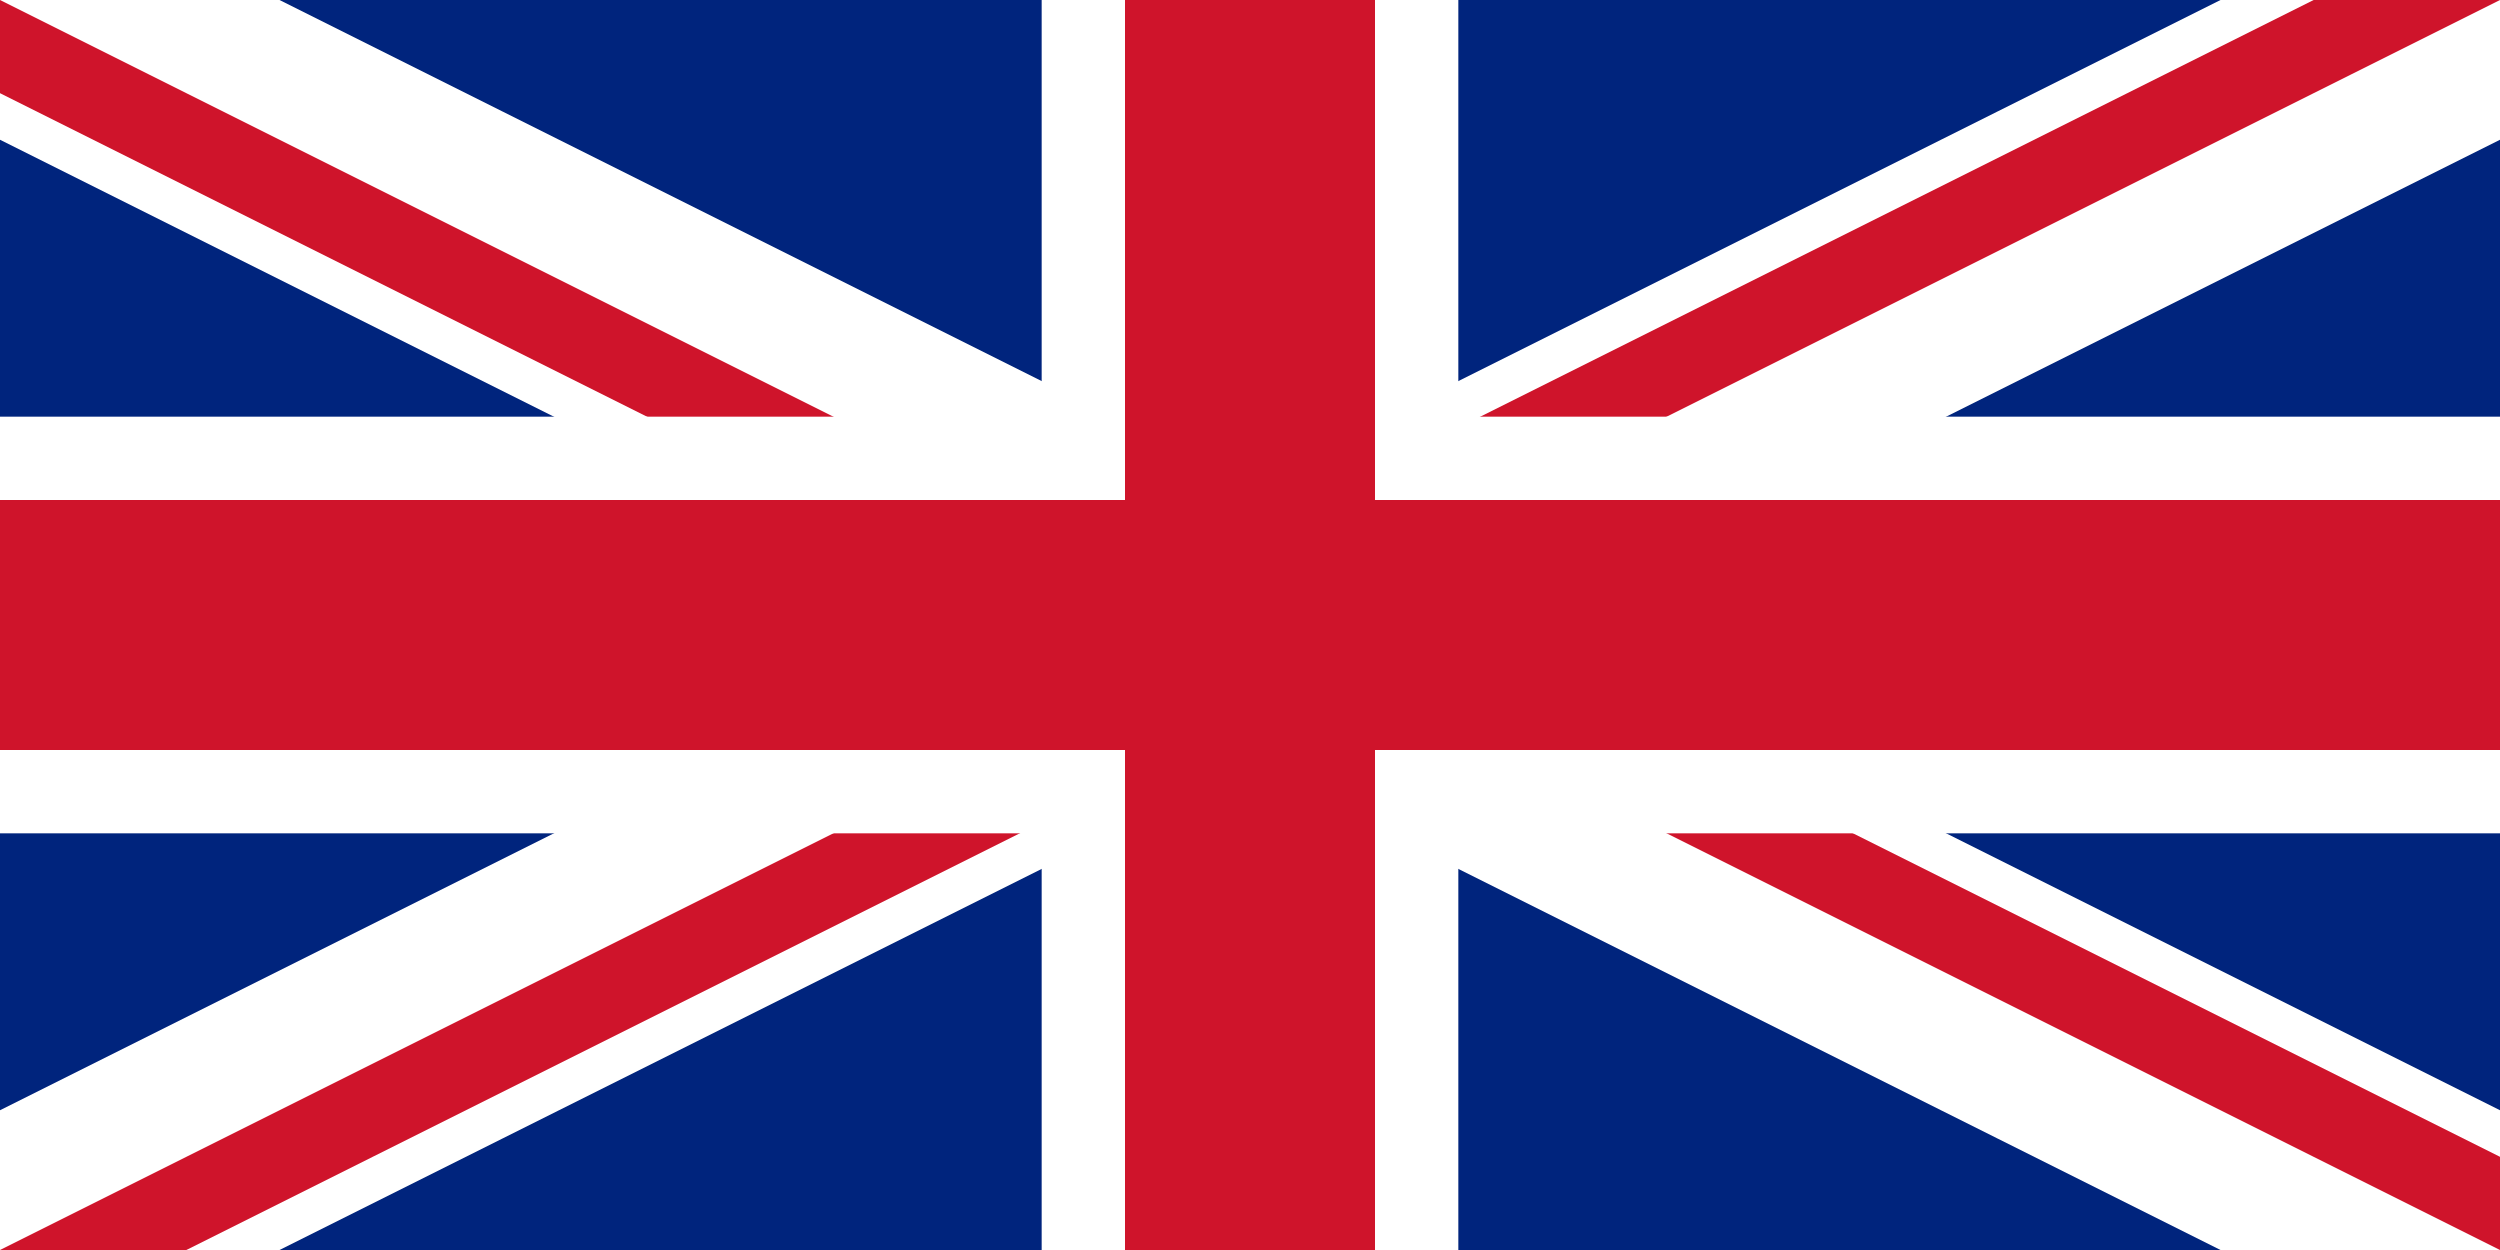
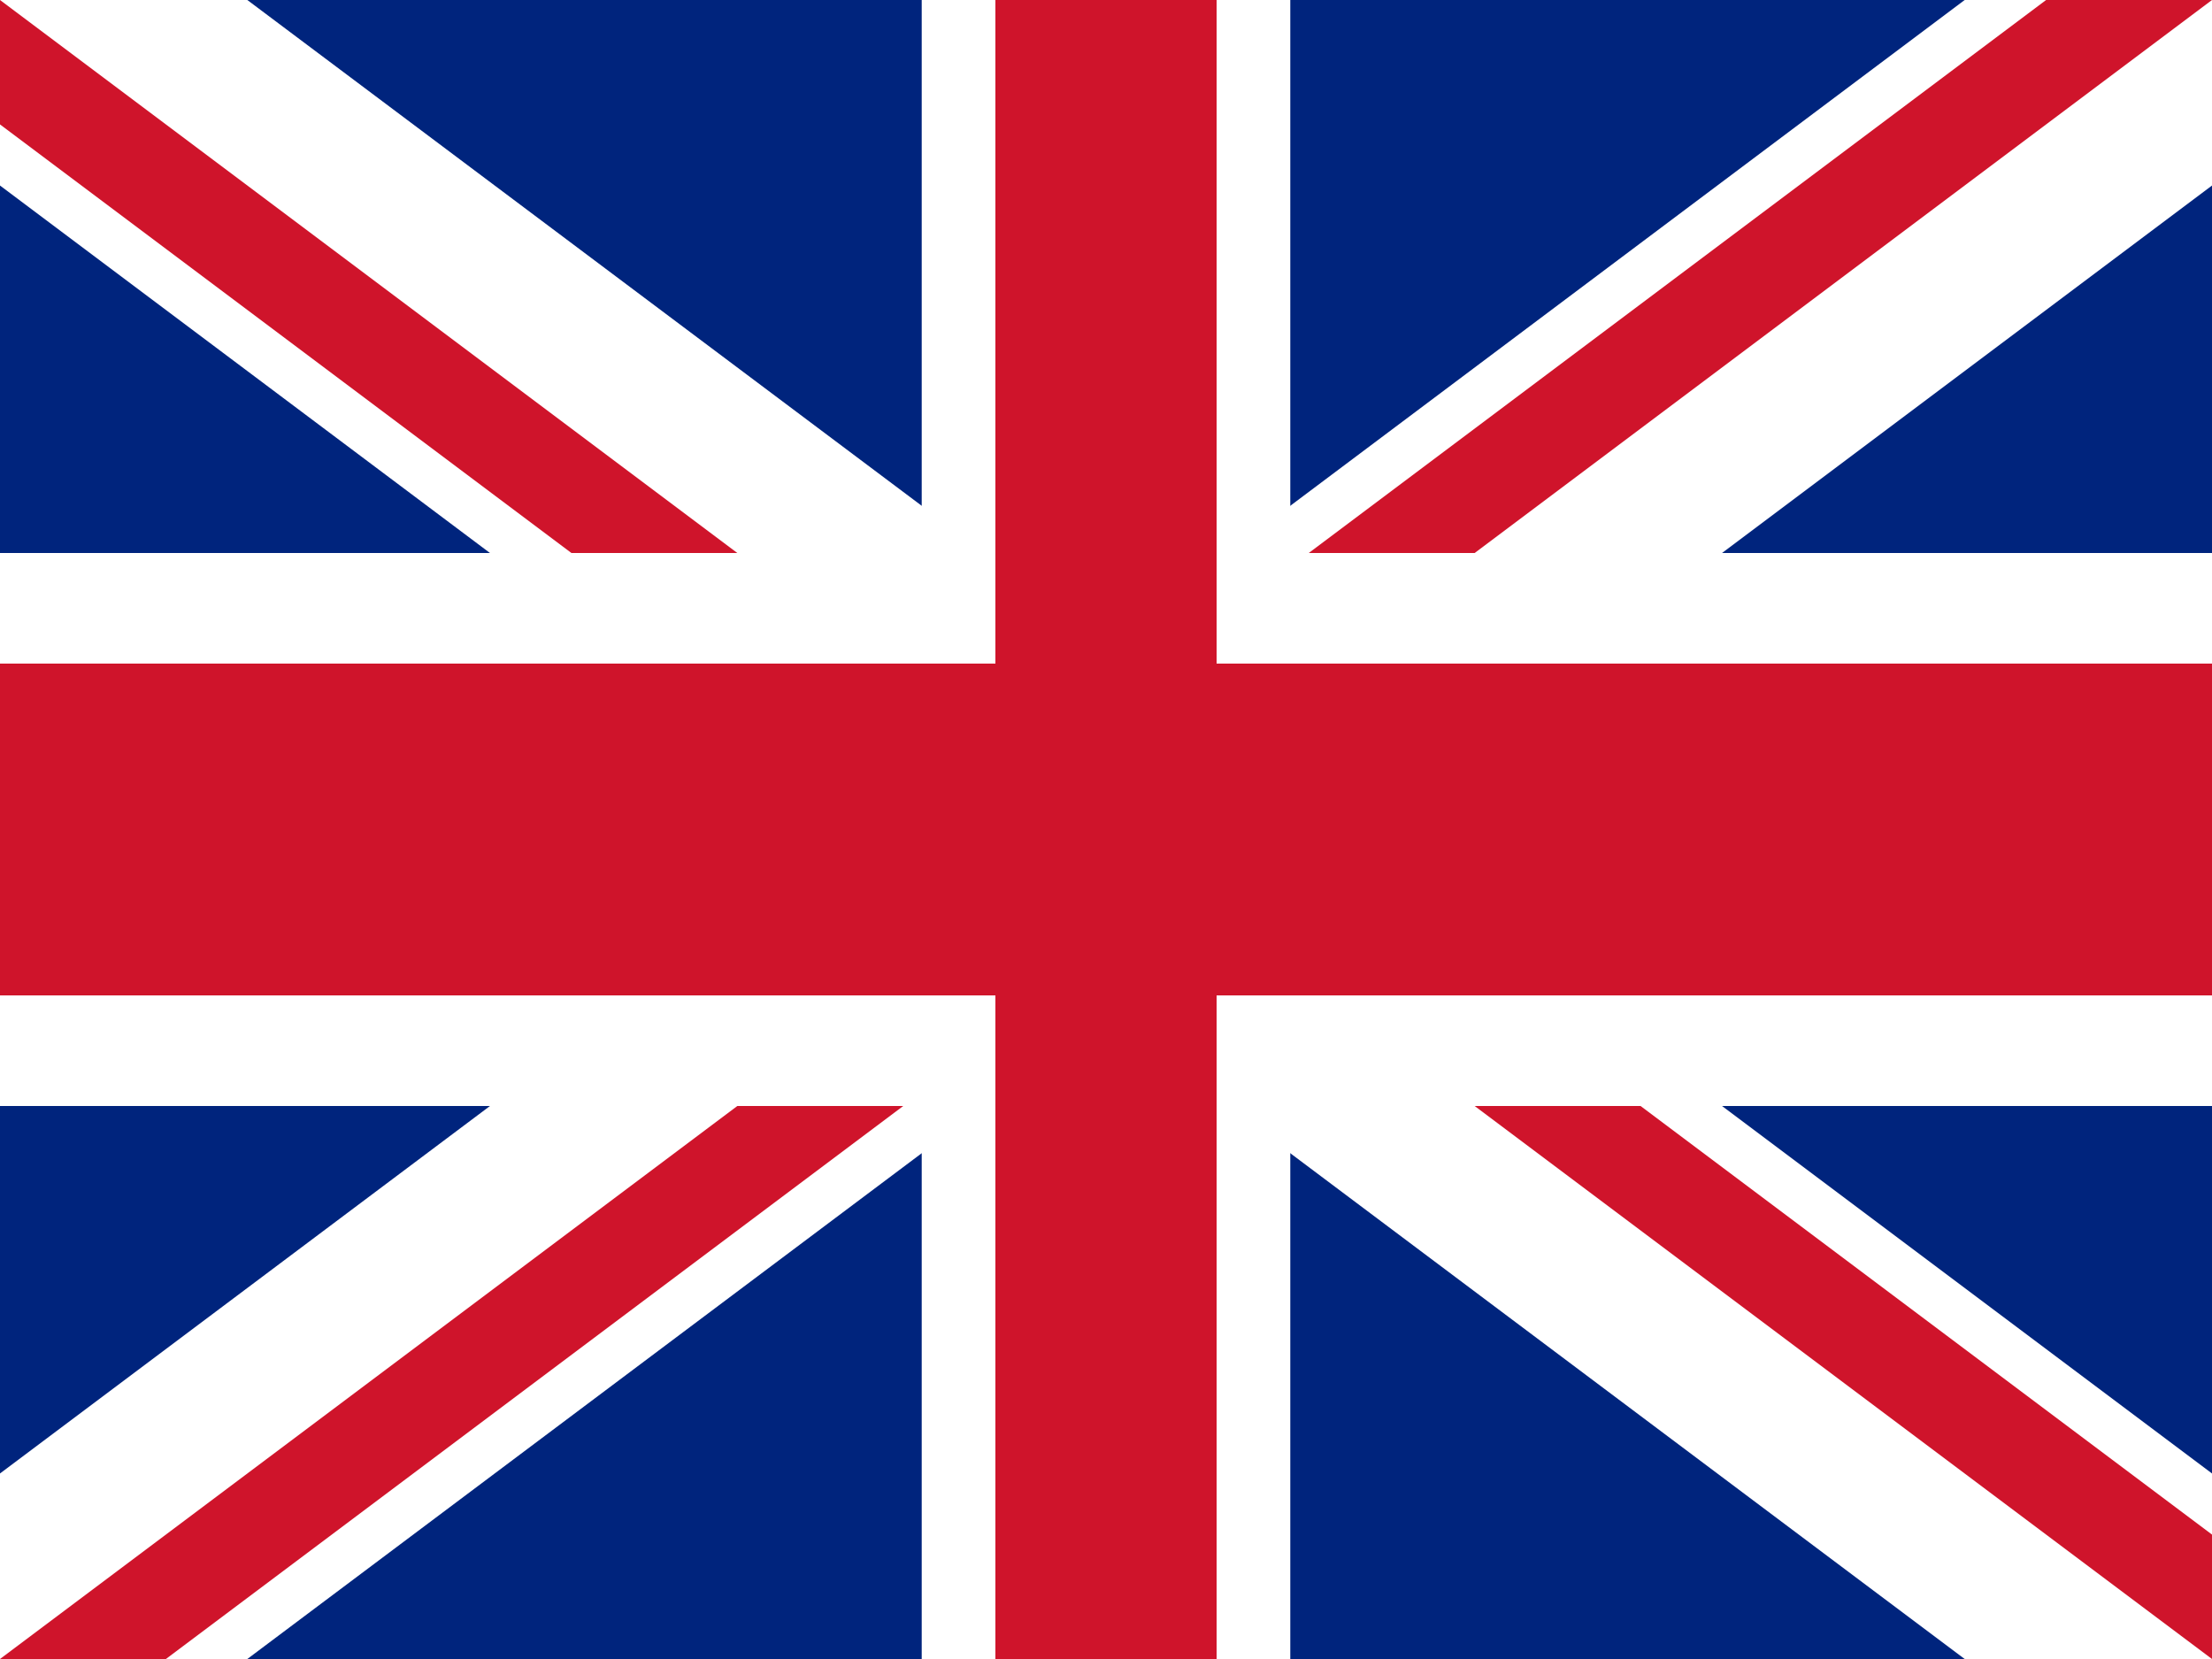
- <svg xmlns="http://www.w3.org/2000/svg" viewBox="0 0 60 30">
-   <clipPath id="t">
-     <path d="M30,15 h30 v15 z v15 h-30 z h-30 v-15 z v-15 h30 z" />
-   </clipPath>
-   <path d="M0,0 v30 h60 v-30 z" fill="#00247d" />
-   <path d="M0,0 L60,30 M60,0 L0,30" stroke="#fff" stroke-width="6" />
-   <path d="M0,0 L60,30 M60,0 L0,30" clip-path="url(#t)" stroke="#cf142b" stroke-width="4" />
-   <path d="M30,0 v30 M0,15 h60" stroke="#fff" stroke-width="10" />
-   <path d="M30,0 v30 M0,15 h60" stroke="#cf142b" stroke-width="6" />
+ <svg xmlns="http://www.w3.org/2000/svg" width="16" height="12">
+   <g fill="none">
+     <path fill="#00247D" d="M0 0h16v12H0z" />
+     <path fill="#FFF" d="M1.789 12H0v-1.342L14.211 0H16v1.342z" />
+     <path fill="#FFF" d="M14.211 12L0 1.342V0h1.789L16 10.658V12z" />
+     <path fill="#CF142B" d="M8 6l8-6h-1.2l-8 6z" />
+     <path fill="#CF142B" d="M0 .9V0l8 6H6.8zm16 10.2v.9L8 6h1.2z" />
+     <path fill="#CF142B" d="M1.2 12l8-6H8l-8 6z" />
+     <path fill="#FFF" d="M6.667 0h2.666v4H16v4H9.333v4H6.667V8H0V4h6.667z" />
+     <path fill="#CF142B" d="M7.2 0h1.6v4.8H16v2.4H8.8V12H7.2V7.2H0V4.8h7.2z" />
+   </g>
</svg>
